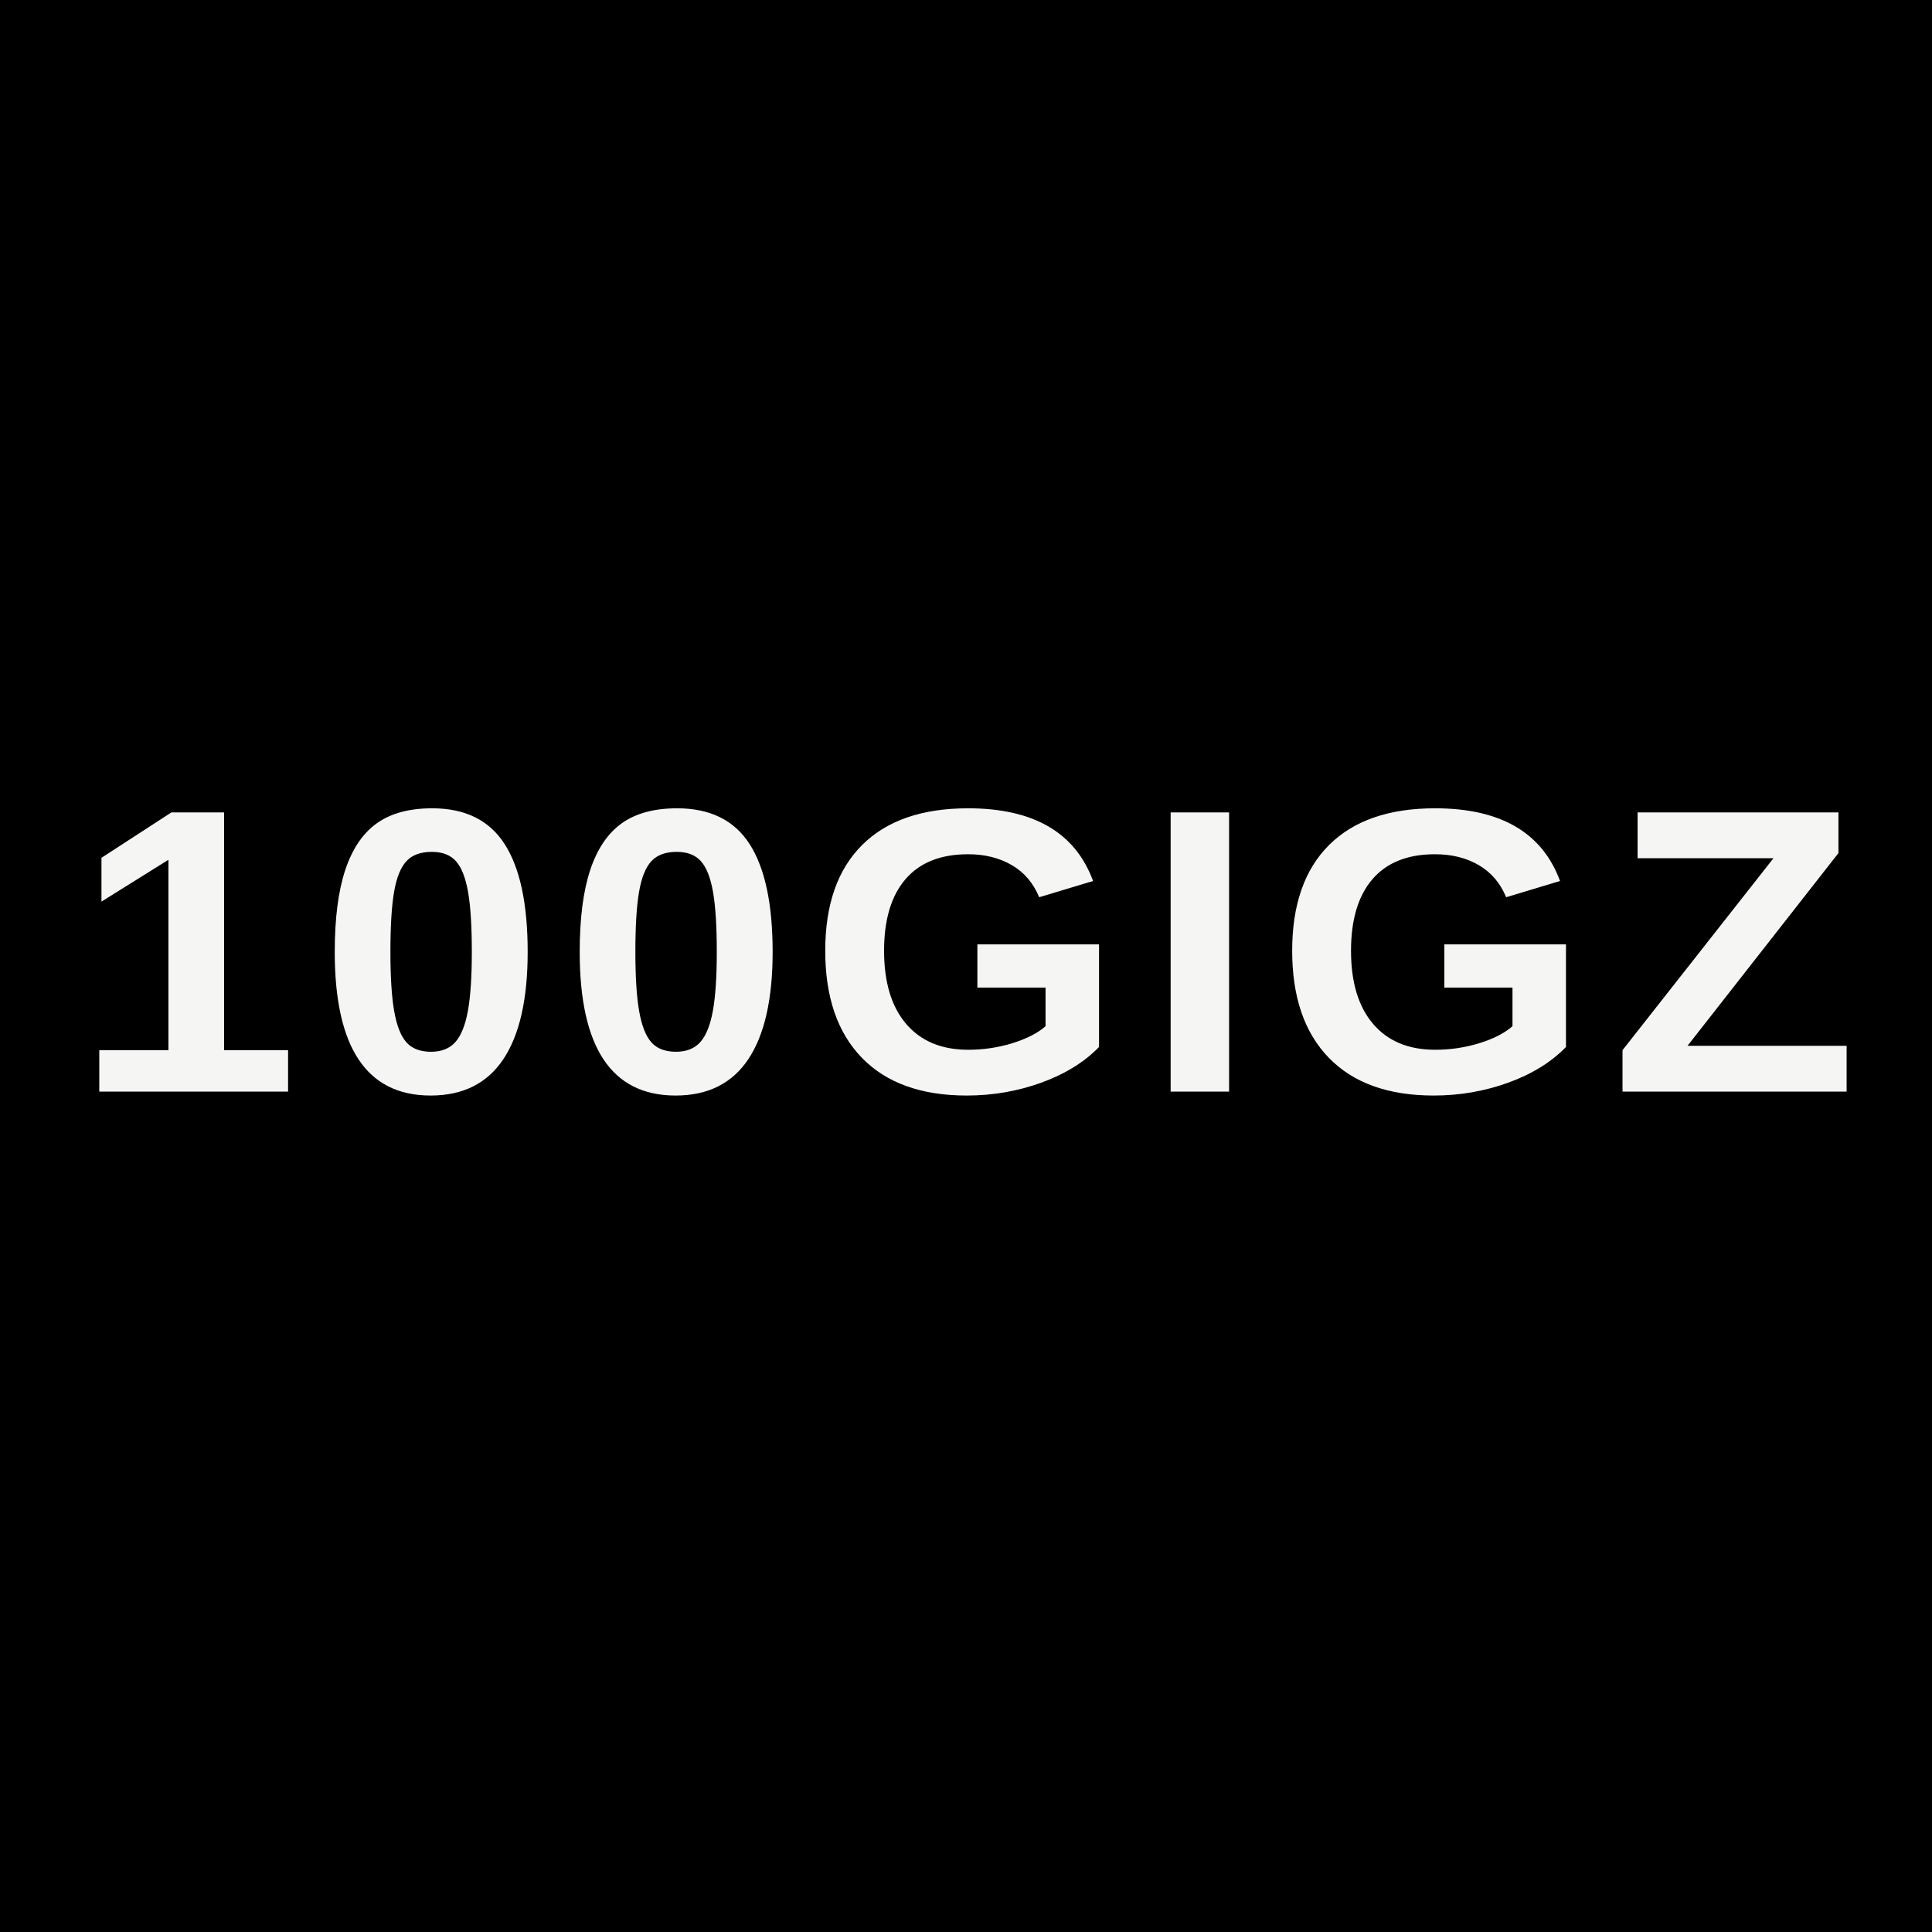
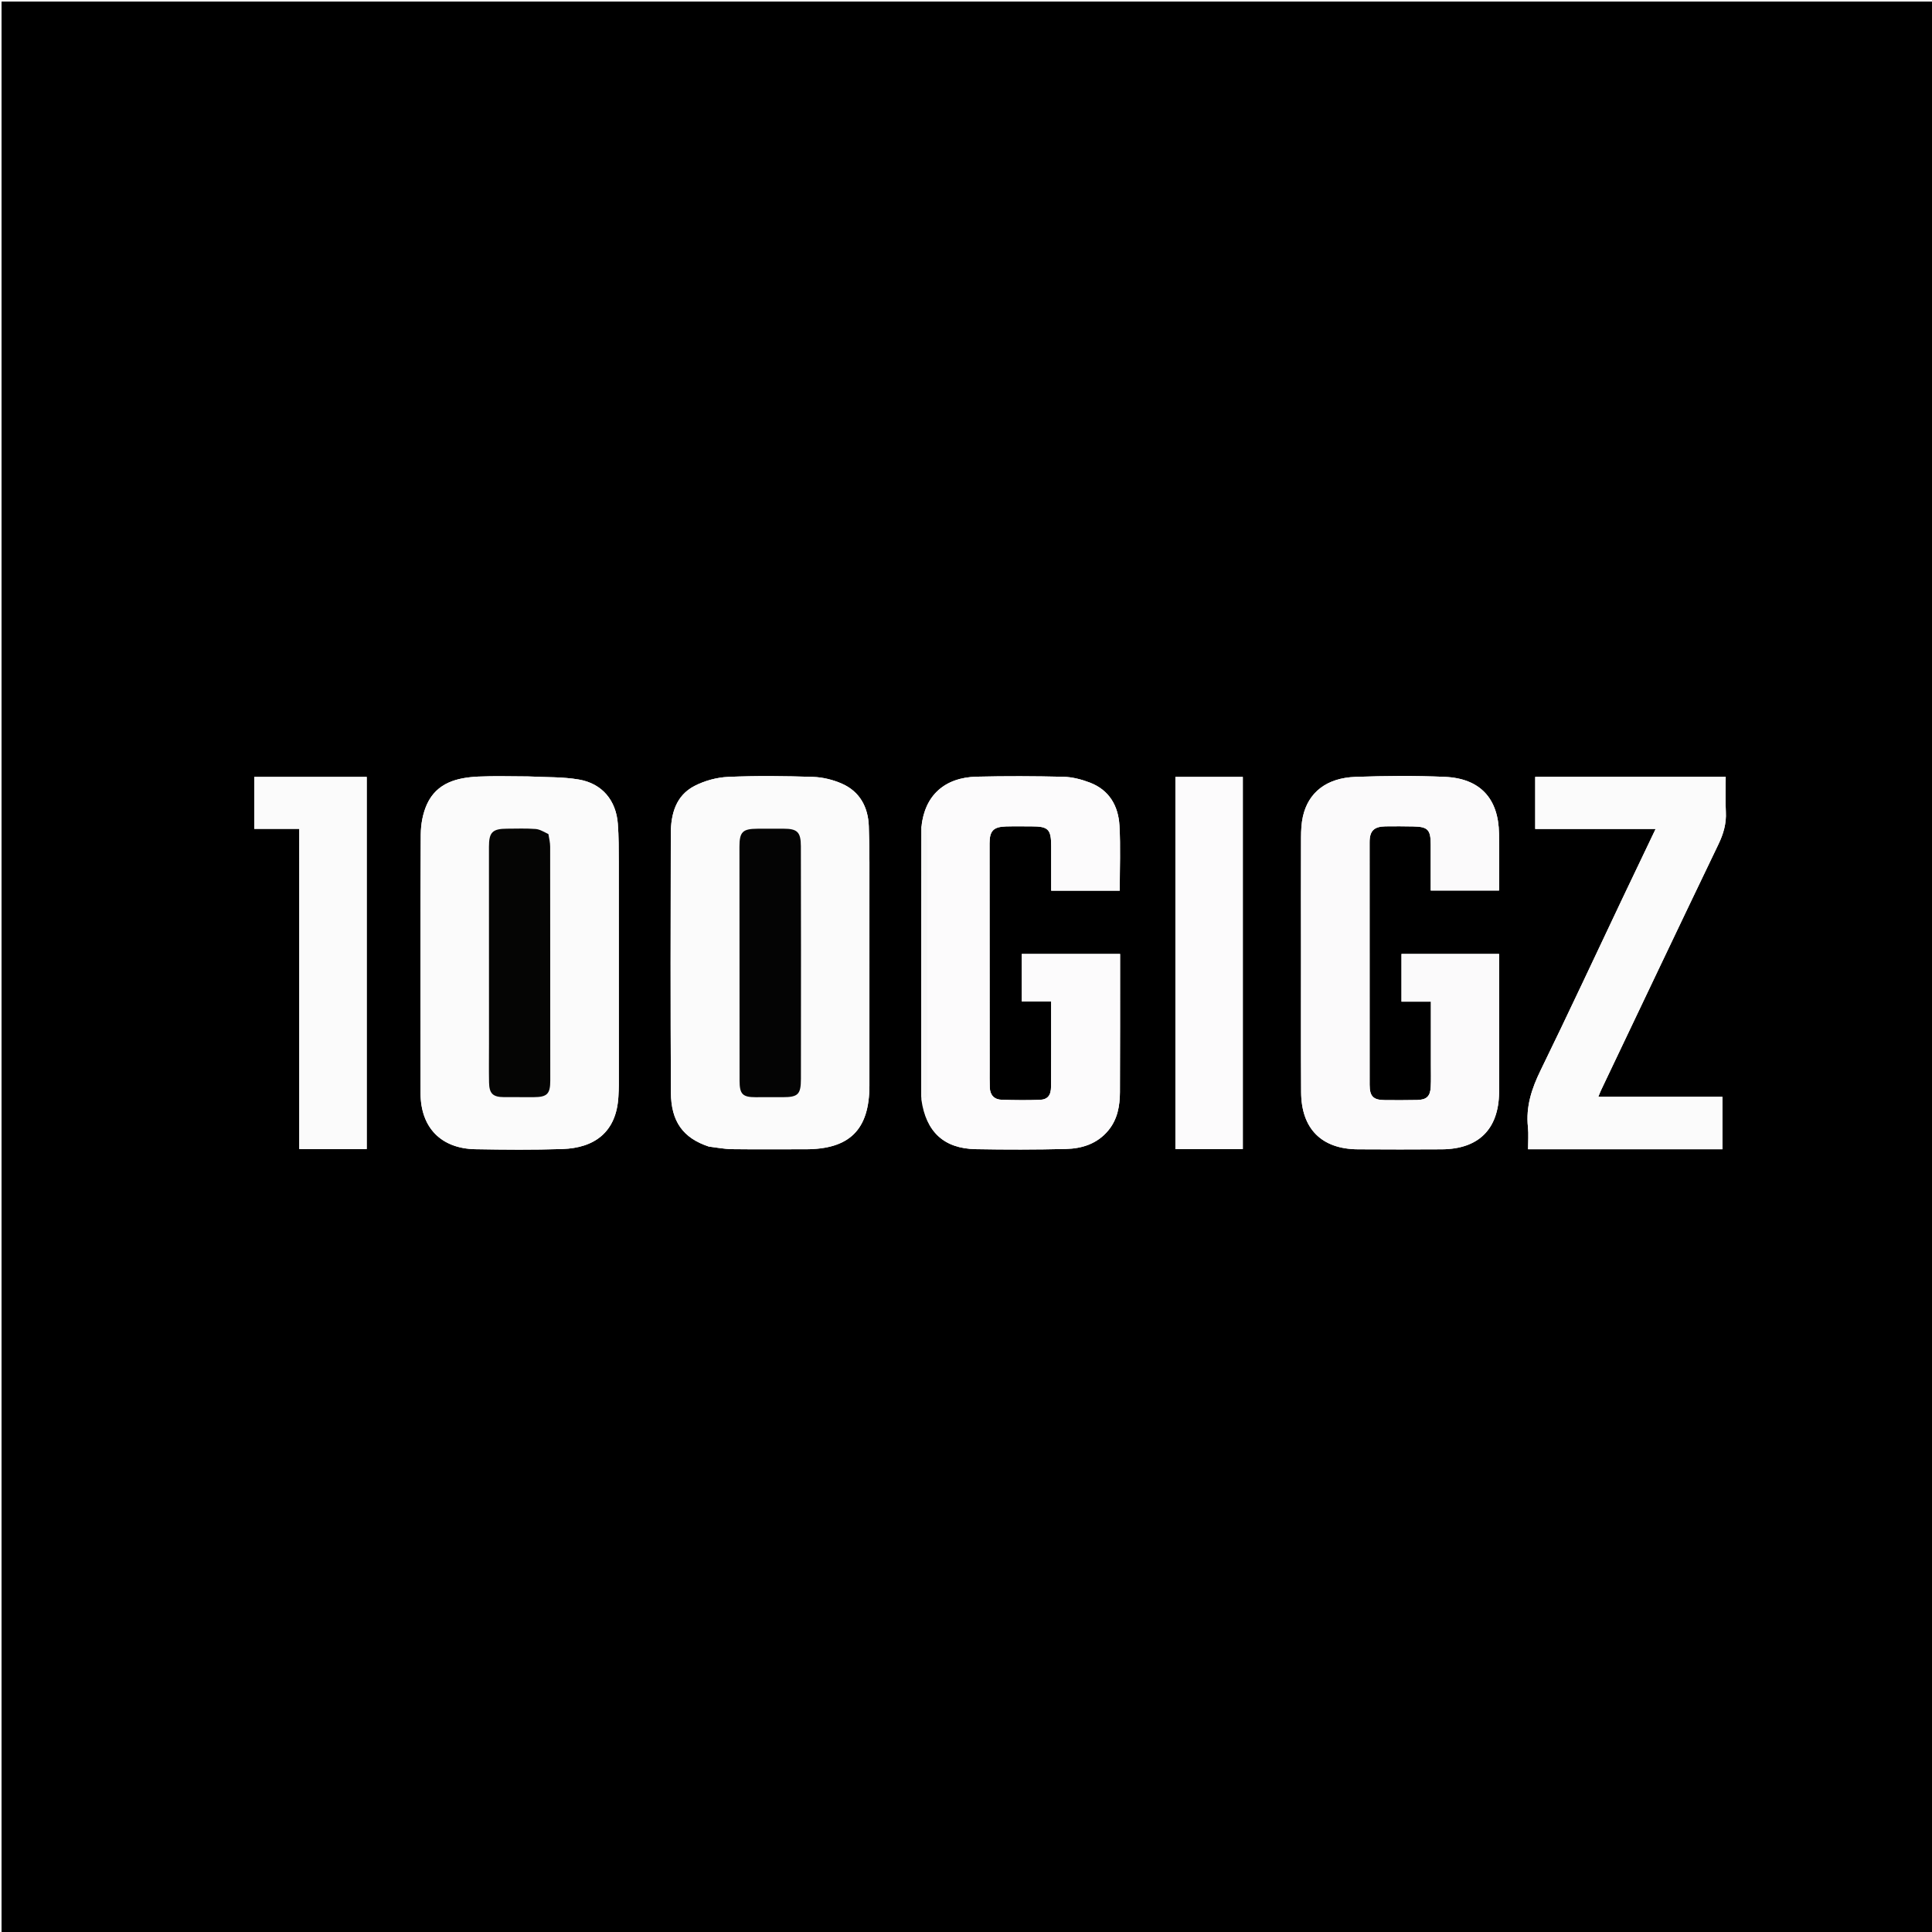
- <svg xmlns="http://www.w3.org/2000/svg" viewBox="0 0 1000 1000" role="img" aria-labelledby="title desc">
-   <rect width="1000" height="1000" fill="#000000" />
-   <text x="500" y="565" fill="#f5f5f4" font-family="Arial Narrow, Helvetica Neue, Arial, sans-serif" font-size="210" font-weight="700" letter-spacing="10" text-anchor="middle">
-     100GIGZ
-   </text>
+ <svg xmlns="http://www.w3.org/2000/svg" version="1.1" id="Layer_1" x="0px" y="0px" width="100%" viewBox="0 0 1254 1254" enable-background="new 0 0 1254 1254" xml:space="preserve">
+   <path fill="#000000" opacity="1" stroke="none" d=" M725,1255   C483.333,1255 242.167,1255 1,1255   C1,837 1,419 1,1   C419,1 837,1 1255,1   C1255,419 1255,837 1255,1255   C1078.5,1255 902,1255 725,1255  M598.054,713.823   C601.011,734.648 612.632,745.512 633.377,745.89   C652.868,746.245 672.38,746.235 691.867,745.763   C702.431,745.507 712.258,742.352 719.398,733.697   C725.363,726.468 726.869,717.804 726.914,708.855   C727.053,680.691 726.997,652.526 727.017,624.361   C727.018,622.599 727.017,620.837 727.017,619.188   C705.237,619.188 684.175,619.188 663.204,619.188   C663.204,629.503 663.204,639.437 663.204,650.019   C669.698,650.019 675.916,650.019 682.257,650.019   C682.257,668.835 682.336,686.999 682.211,705.161   C682.171,711.062 680.001,713.692 674.779,713.874   C666.625,714.158 658.449,714.055 650.291,713.832   C645.396,713.698 642.63,710.859 642.442,705.9   C642.29,701.906 642.361,697.903 642.358,693.904   C642.333,645.074 642.308,596.245 642.297,547.416   C642.295,539.287 644.808,536.655 653.016,536.425   C658.511,536.27 664.014,536.388 669.513,536.38   C680.387,536.365 682.258,538.216 682.289,549.166   C682.316,558.769 682.294,568.371 682.294,578.122   C697.417,578.122 712.007,578.122 726.782,578.122   C726.782,563.797 727.39,549.782 726.604,535.845   C725.882,523.043 719.936,512.701 707.302,507.915   C701.929,505.88 696.039,504.327 690.345,504.189   C671.524,503.733 652.677,503.665 633.856,504.122   C613,504.629 600.179,516.468 597.991,536.901   C597.959,594.781 597.926,652.661 597.907,710.541   C597.906,711.362 598.087,712.183 598.054,713.823  M460.285,744.253   C465.234,744.825 470.177,745.824 475.132,745.888   C490.959,746.094 506.79,745.915 522.619,745.952   C551.382,746.019 564.289,733.296 564.314,704.658   C564.349,664.334 564.354,624.011 564.315,583.687   C564.3,567.86 564.489,552.02 563.918,536.209   C563.473,523.892 558.083,513.756 546.428,508.634   C540.617,506.08 533.965,504.457 527.634,504.253   C509.323,503.662 490.958,503.453 472.666,504.252   C465.268,504.575 457.392,506.721 450.807,510.117   C438.631,516.397 435.427,528.413 435.396,541.107   C435.257,597.093 435.194,653.081 435.461,709.066   C435.551,728 443.398,738.684 460.285,744.253  M342.5,503.952   C331.84,503.952 321.161,503.557 310.524,504.052   C296.714,504.693 283.593,507.999 277.185,521.89   C274.43,527.863 273.143,535.027 273.107,541.66   C272.803,597.624 272.895,653.59 272.972,709.555   C273.003,731.852 286.272,745.534 308.593,745.923   C327.408,746.25 346.25,746.42 365.052,745.796   C385.735,745.11 400.165,734.965 401.4,711.605   C401.532,709.112 401.658,706.614 401.658,704.119   C401.667,655.982 401.682,607.845 401.626,559.708   C401.616,551.386 401.645,543.037 401.025,534.748   C399.888,519.527 390.887,508.599 375.786,505.977   C365.225,504.143 354.276,504.545 342.5,503.952  M928.747,691.499   C928.73,696.164 928.896,700.838 928.649,705.491   C928.326,711.568 925.961,713.829 919.859,713.967   C912.865,714.125 905.865,714.08 898.868,714.037   C891.388,713.992 888.995,711.668 888.989,704.104   C888.944,651.625 888.937,599.145 888.966,546.666   C888.971,539.273 891.802,536.496 899.315,536.368   C905.31,536.265 911.31,536.32 917.306,536.43   C926.738,536.601 928.6,538.529 928.632,548.043   C928.665,557.993 928.639,567.943 928.639,577.999   C943.687,577.999 958.206,577.999 973,577.999   C973,565.444 973.137,553.291 972.971,541.142   C972.659,518.318 960.732,505.233 937.802,504.235   C918.515,503.395 899.143,503.56 879.843,504.243   C861.048,504.909 849.146,514.334 845.655,530.045   C844.691,534.385 844.477,538.961 844.459,543.431   C844.364,568.254 844.438,593.078 844.448,617.902   C844.462,648.223 844.353,678.546 844.517,708.866   C844.647,732.675 857.819,745.841 881.392,745.981   C899.551,746.089 917.712,746.119 935.87,745.986   C959.752,745.811 972.714,732.866 973.014,709.154   C973.031,707.821 973.029,706.488 973.029,705.155   C973.022,678.333 973.015,651.51 973.008,624.687   C973.007,622.898 973.008,621.108 973.008,619.17   C951.551,619.17 930.535,619.17 909.666,619.17   C909.666,629.622 909.666,639.678 909.666,650.125   C916.206,650.125 922.307,650.125 928.75,650.125   C928.75,663.854 928.75,677.176 928.747,691.499  M1017.5,745.96   C1050.952,745.96 1084.404,745.96 1117.959,745.96   C1117.959,734.427 1117.959,723.368 1117.959,711.906   C1091.061,711.906 1064.501,711.906 1037.405,711.906   C1038.186,710.038 1038.692,708.667 1039.318,707.354   C1064.637,654.203 1089.882,601.017 1115.399,547.961   C1118.665,541.17 1120.598,534.518 1120.198,526.961   C1119.796,519.395 1120.109,511.791 1120.109,504.229   C1078.411,504.229 1037.492,504.229 996.454,504.229   C996.454,515.57 996.454,526.591 996.454,538.058   C1022.562,538.058 1048.274,538.058 1074.599,538.058   C1067.236,553.474 1060.133,568.271 1053.093,583.098   C1035.404,620.351 1018.007,657.746 999.915,694.802   C994.156,706.598 990.324,718.301 991.73,731.528   C992.229,736.222 991.81,741.013 991.81,745.96   C1000.54,745.96 1008.52,745.96 1017.5,745.96  M194.257,607.5   C194.257,653.572 194.257,699.644 194.257,745.807   C209.305,745.807 223.591,745.807 238.028,745.807   C238.028,665.173 238.028,584.786 238.028,504.262   C213.517,504.262 189.303,504.262 165.041,504.262   C165.041,515.528 165.041,526.453 165.041,537.981   C174.843,537.981 184.391,537.981 194.258,537.981   C194.258,561.225 194.258,583.862 194.257,607.5  M762.909,641.5   C762.909,676.239 762.909,710.977 762.909,745.82   C777.903,745.82 792.157,745.82 806.674,745.82   C806.674,665.202 806.674,584.838 806.674,504.267   C792.036,504.267 777.668,504.267 762.91,504.267   C762.91,549.934 762.91,595.217 762.909,641.5  z" />
+   <path fill="#FBFBFB" opacity="1" stroke="none" d=" M459.891,744.162   C443.398,738.684 435.551,728 435.461,709.066   C435.194,653.081 435.257,597.093 435.396,541.107   C435.427,528.413 438.631,516.397 450.807,510.117   C457.392,506.721 465.268,504.575 472.666,504.252   C490.958,503.453 509.323,503.662 527.634,504.253   C533.965,504.457 540.617,506.08 546.428,508.634   C558.083,513.756 563.473,523.892 563.918,536.209   C564.489,552.02 564.3,567.86 564.315,583.687   C564.354,624.011 564.349,664.334 564.314,704.658   C564.289,733.296 551.382,746.019 522.619,745.952   C506.79,745.915 490.959,746.094 475.132,745.888   C470.177,745.824 465.234,744.825 459.891,744.162  M494.554,712.134   C499.051,712.141 503.547,712.157 508.044,712.152   C518.059,712.142 519.849,710.331 519.858,700.106   C519.883,672.459 519.905,644.812 519.902,617.164   C519.899,594.513 519.889,571.862 519.82,549.212   C519.792,540.115 517.522,537.888 508.673,537.889   C503.01,537.889 497.347,537.874 491.685,537.898   C482,537.939 479.957,539.959 479.949,549.639   C479.935,565.794 479.977,581.95 479.983,598.105   C479.998,632.581 479.981,667.057 480.031,701.533   C480.043,710.242 482.061,712.179 490.58,712.166   C491.579,712.165 492.579,712.151 494.554,712.134  z" />
+   <path fill="#FBFBFB" opacity="1" stroke="none" d=" M343,503.95   C354.276,504.545 365.225,504.143 375.786,505.977   C390.887,508.599 399.888,519.527 401.025,534.748   C401.645,543.037 401.616,551.386 401.626,559.708   C401.682,607.845 401.667,655.982 401.658,704.119   C401.658,706.614 401.532,709.112 401.4,711.605   C400.165,734.965 385.735,745.11 365.052,745.796   C346.25,746.42 327.408,746.25 308.593,745.923   C286.272,745.534 273.003,731.852 272.972,709.555   C272.895,653.59 272.803,597.624 273.107,541.66   C273.143,535.027 274.43,527.863 277.185,521.89   C283.593,507.999 296.714,504.693 310.524,504.052   C321.161,503.557 331.84,503.952 343,503.95  M355.754,541.003   C353.057,539.979 350.412,538.277 347.654,538.068   C341.526,537.603 335.34,537.852 329.178,537.872   C319.626,537.902 317.36,540.182 317.363,549.614   C317.374,592.25 317.383,634.886 317.392,677.522   C317.394,685.849 317.274,694.178 317.42,702.503   C317.549,709.83 319.9,712.06 327.086,712.112   C333.581,712.159 340.077,712.162 346.572,712.13   C355.089,712.087 357.164,710.009 357.163,701.474   C357.163,650.844 357.16,600.214 357.093,549.584   C357.09,546.966 356.486,544.349 355.754,541.003  z" />
+   <path fill="#FBFAFB" opacity="1" stroke="none" d=" M928.749,690.999   C928.75,677.176 928.75,663.854 928.75,650.125   C922.307,650.125 916.206,650.125 909.666,650.125   C909.666,639.678 909.666,629.622 909.666,619.17   C930.535,619.17 951.551,619.17 973.008,619.17   C973.008,621.108 973.007,622.898 973.008,624.687   C973.015,651.51 973.022,678.333 973.029,705.155   C973.029,706.488 973.031,707.821 973.014,709.154   C972.714,732.866 959.752,745.811 935.87,745.986   C917.712,746.119 899.551,746.089 881.392,745.981   C857.819,745.841 844.647,732.675 844.517,708.866   C844.353,678.546 844.462,648.223 844.448,617.902   C844.438,593.078 844.364,568.254 844.459,543.431   C844.477,538.961 844.691,534.385 845.655,530.045   C849.146,514.334 861.048,504.909 879.843,504.243   C899.143,503.56 918.515,503.395 937.802,504.235   C960.732,505.233 972.659,518.318 972.971,541.142   C973.137,553.291 973,565.444 973,577.999   C958.206,577.999 943.687,577.999 928.639,577.999   C928.639,567.943 928.665,557.993 928.632,548.043   C928.6,538.529 926.738,536.601 917.306,536.43   C911.31,536.32 905.31,536.265 899.315,536.368   C891.802,536.496 888.971,539.273 888.966,546.666   C888.937,599.145 888.944,651.625 888.989,704.104   C888.995,711.668 891.388,713.992 898.868,714.037   C905.865,714.08 912.865,714.125 919.859,713.967   C925.961,713.829 928.326,711.568 928.649,705.491   C928.896,700.838 928.73,696.164 928.749,690.999  z" />
+   <path fill="#FCFBFC" opacity="1" stroke="none" d=" M598.243,535.993   C600.179,516.468 613,504.629 633.856,504.122   C652.677,503.665 671.524,503.733 690.345,504.189   C696.039,504.327 701.929,505.88 707.302,507.915   C719.936,512.701 725.882,523.043 726.604,535.845   C727.39,549.782 726.782,563.797 726.782,578.122   C712.007,578.122 697.417,578.122 682.294,578.122   C682.294,568.371 682.316,558.769 682.289,549.166   C682.258,538.216 680.387,536.365 669.513,536.38   C664.014,536.388 658.511,536.27 653.016,536.425   C644.808,536.655 642.295,539.287 642.297,547.416   C642.308,596.245 642.333,645.074 642.358,693.904   C642.361,697.903 642.29,701.906 642.442,705.9   C642.63,710.859 645.396,713.698 650.291,713.832   C658.449,714.055 666.625,714.158 674.779,713.874   C680.001,713.692 682.171,711.062 682.211,705.161   C682.336,686.999 682.257,668.835 682.257,650.019   C675.916,650.019 669.698,650.019 663.204,650.019   C663.204,639.437 663.204,629.503 663.204,619.188   C684.175,619.188 705.237,619.188 727.017,619.188   C727.017,620.837 727.018,622.599 727.017,624.361   C726.997,652.526 727.053,680.691 726.914,708.855   C726.869,717.804 725.363,726.468 719.398,733.697   C712.258,742.352 702.431,745.507 691.867,745.763   C672.38,746.235 652.868,746.245 633.377,745.89   C612.632,745.512 601.011,734.648 598.53,713.411   C603.339,713.043 601.948,709.732 601.951,707.591   C602.013,654.368 602.022,601.144 601.96,547.92   C601.955,543.576 601.379,539.233 601.055,534.705   C599.708,535.322 598.975,535.658 598.243,535.993  z" />
+   <path fill="#FBFBFB" opacity="1" stroke="none" d=" M1017,745.96   C1008.52,745.96 1000.54,745.96 991.81,745.96   C991.81,741.013 992.229,736.222 991.73,731.528   C990.324,718.301 994.156,706.598 999.915,694.802   C1018.007,657.746 1035.404,620.351 1053.093,583.098   C1060.133,568.271 1067.236,553.474 1074.599,538.058   C1048.274,538.058 1022.562,538.058 996.454,538.058   C996.454,526.591 996.454,515.57 996.454,504.229   C1037.492,504.229 1078.411,504.229 1120.109,504.229   C1120.109,511.791 1119.796,519.395 1120.198,526.961   C1120.598,534.518 1118.665,541.17 1115.399,547.961   C1089.882,601.017 1064.637,654.203 1039.318,707.354   C1038.692,708.667 1038.186,710.038 1037.405,711.906   C1064.501,711.906 1091.061,711.906 1117.959,711.906   C1117.959,723.368 1117.959,734.427 1117.959,745.96   C1084.404,745.96 1050.952,745.96 1017,745.96  z" />
+   <path fill="#FBFBFB" opacity="1" stroke="none" d=" M194.258,607   C194.258,583.862 194.258,561.225 194.258,537.981   C184.391,537.981 174.843,537.981 165.041,537.981   C165.041,526.453 165.041,515.528 165.041,504.262   C189.303,504.262 213.517,504.262 238.028,504.262   C238.028,584.786 238.028,665.173 238.028,745.807   C223.591,745.807 209.305,745.807 194.257,745.807   C194.257,699.644 194.257,653.572 194.258,607  z" />
+   <path fill="#FCFBFC" opacity="1" stroke="none" d=" M762.909,641   C762.91,595.217 762.91,549.934 762.91,504.267   C777.668,504.267 792.036,504.267 806.674,504.267   C806.674,584.838 806.674,665.202 806.674,745.82   C792.157,745.82 777.903,745.82 762.909,745.82   C762.909,710.977 762.909,676.239 762.909,641  z" />
+   <path fill="#F7F7F7" opacity="1" stroke="none" d=" M598.117,536.447   C598.975,535.658 599.708,535.322 601.055,534.705   C601.379,539.233 601.955,543.576 601.96,547.92   C602.022,601.144 602.013,654.368 601.951,707.591   C601.948,709.732 603.339,713.043 598.595,713.002   C598.087,712.183 597.906,711.362 597.907,710.541   C597.926,652.661 597.959,594.781 598.117,536.447  z" />
+   <path fill="#040404" opacity="1" stroke="none" d=" M494.066,712.139   C492.579,712.151 491.579,712.165 490.58,712.166   C482.061,712.179 480.043,710.242 480.031,701.533   C479.981,667.057 479.998,632.581 479.983,598.105   C479.977,581.95 479.935,565.794 479.949,549.639   C479.957,539.959 482,537.939 491.685,537.898   C497.347,537.874 503.01,537.889 508.673,537.889   C517.522,537.888 519.792,540.115 519.82,549.212   C519.889,571.862 519.899,594.513 519.902,617.164   C519.905,644.812 519.883,672.459 519.858,700.106   C519.849,710.331 518.059,712.142 508.044,712.152   C503.547,712.157 499.051,712.141 494.066,712.139  z" />
+   <path fill="#050504" opacity="1" stroke="none" d=" M355.958,541.368   C356.486,544.349 357.09,546.966 357.093,549.584   C357.16,600.214 357.163,650.844 357.163,701.474   C357.164,710.009 355.089,712.087 346.572,712.13   C340.077,712.162 333.581,712.159 327.086,712.112   C319.9,712.06 317.549,709.83 317.42,702.503   C317.274,694.178 317.394,685.849 317.392,677.522   C317.383,634.886 317.374,592.25 317.363,549.614   C317.36,540.182 319.626,537.902 329.178,537.872   C335.34,537.852 341.526,537.603 347.654,538.068   C350.412,538.277 353.057,539.979 355.958,541.368  z" />
</svg>
